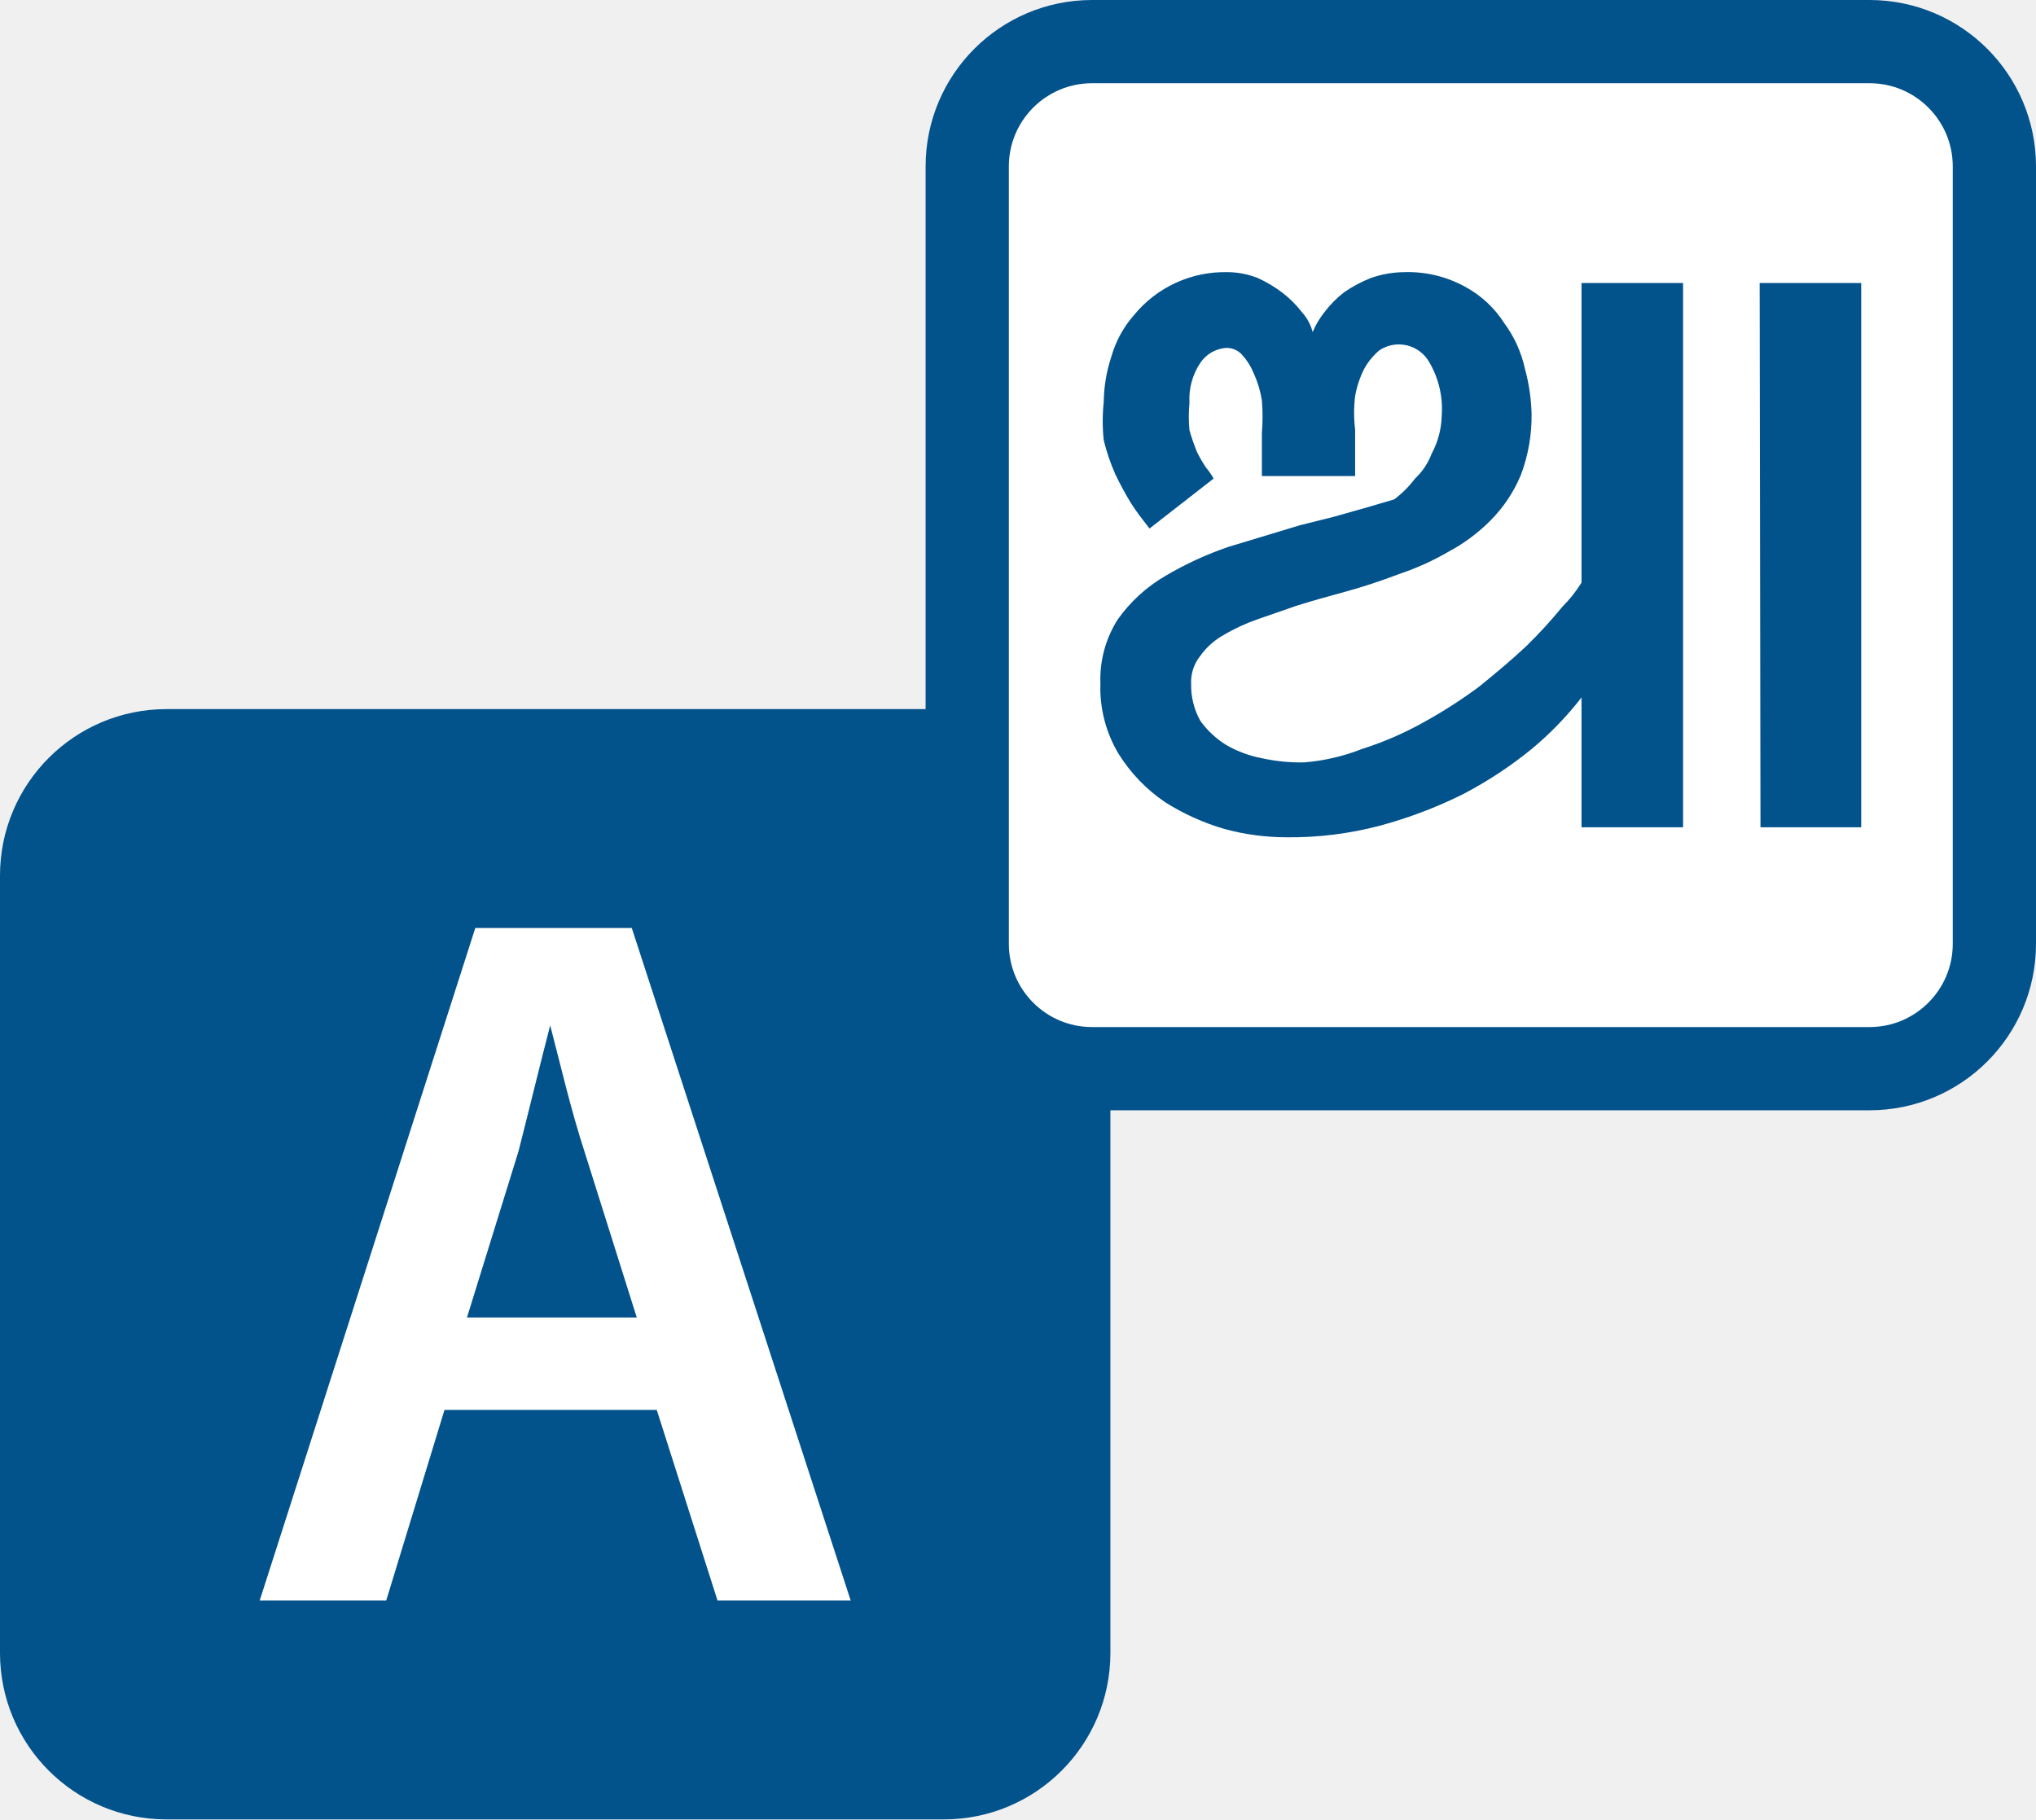
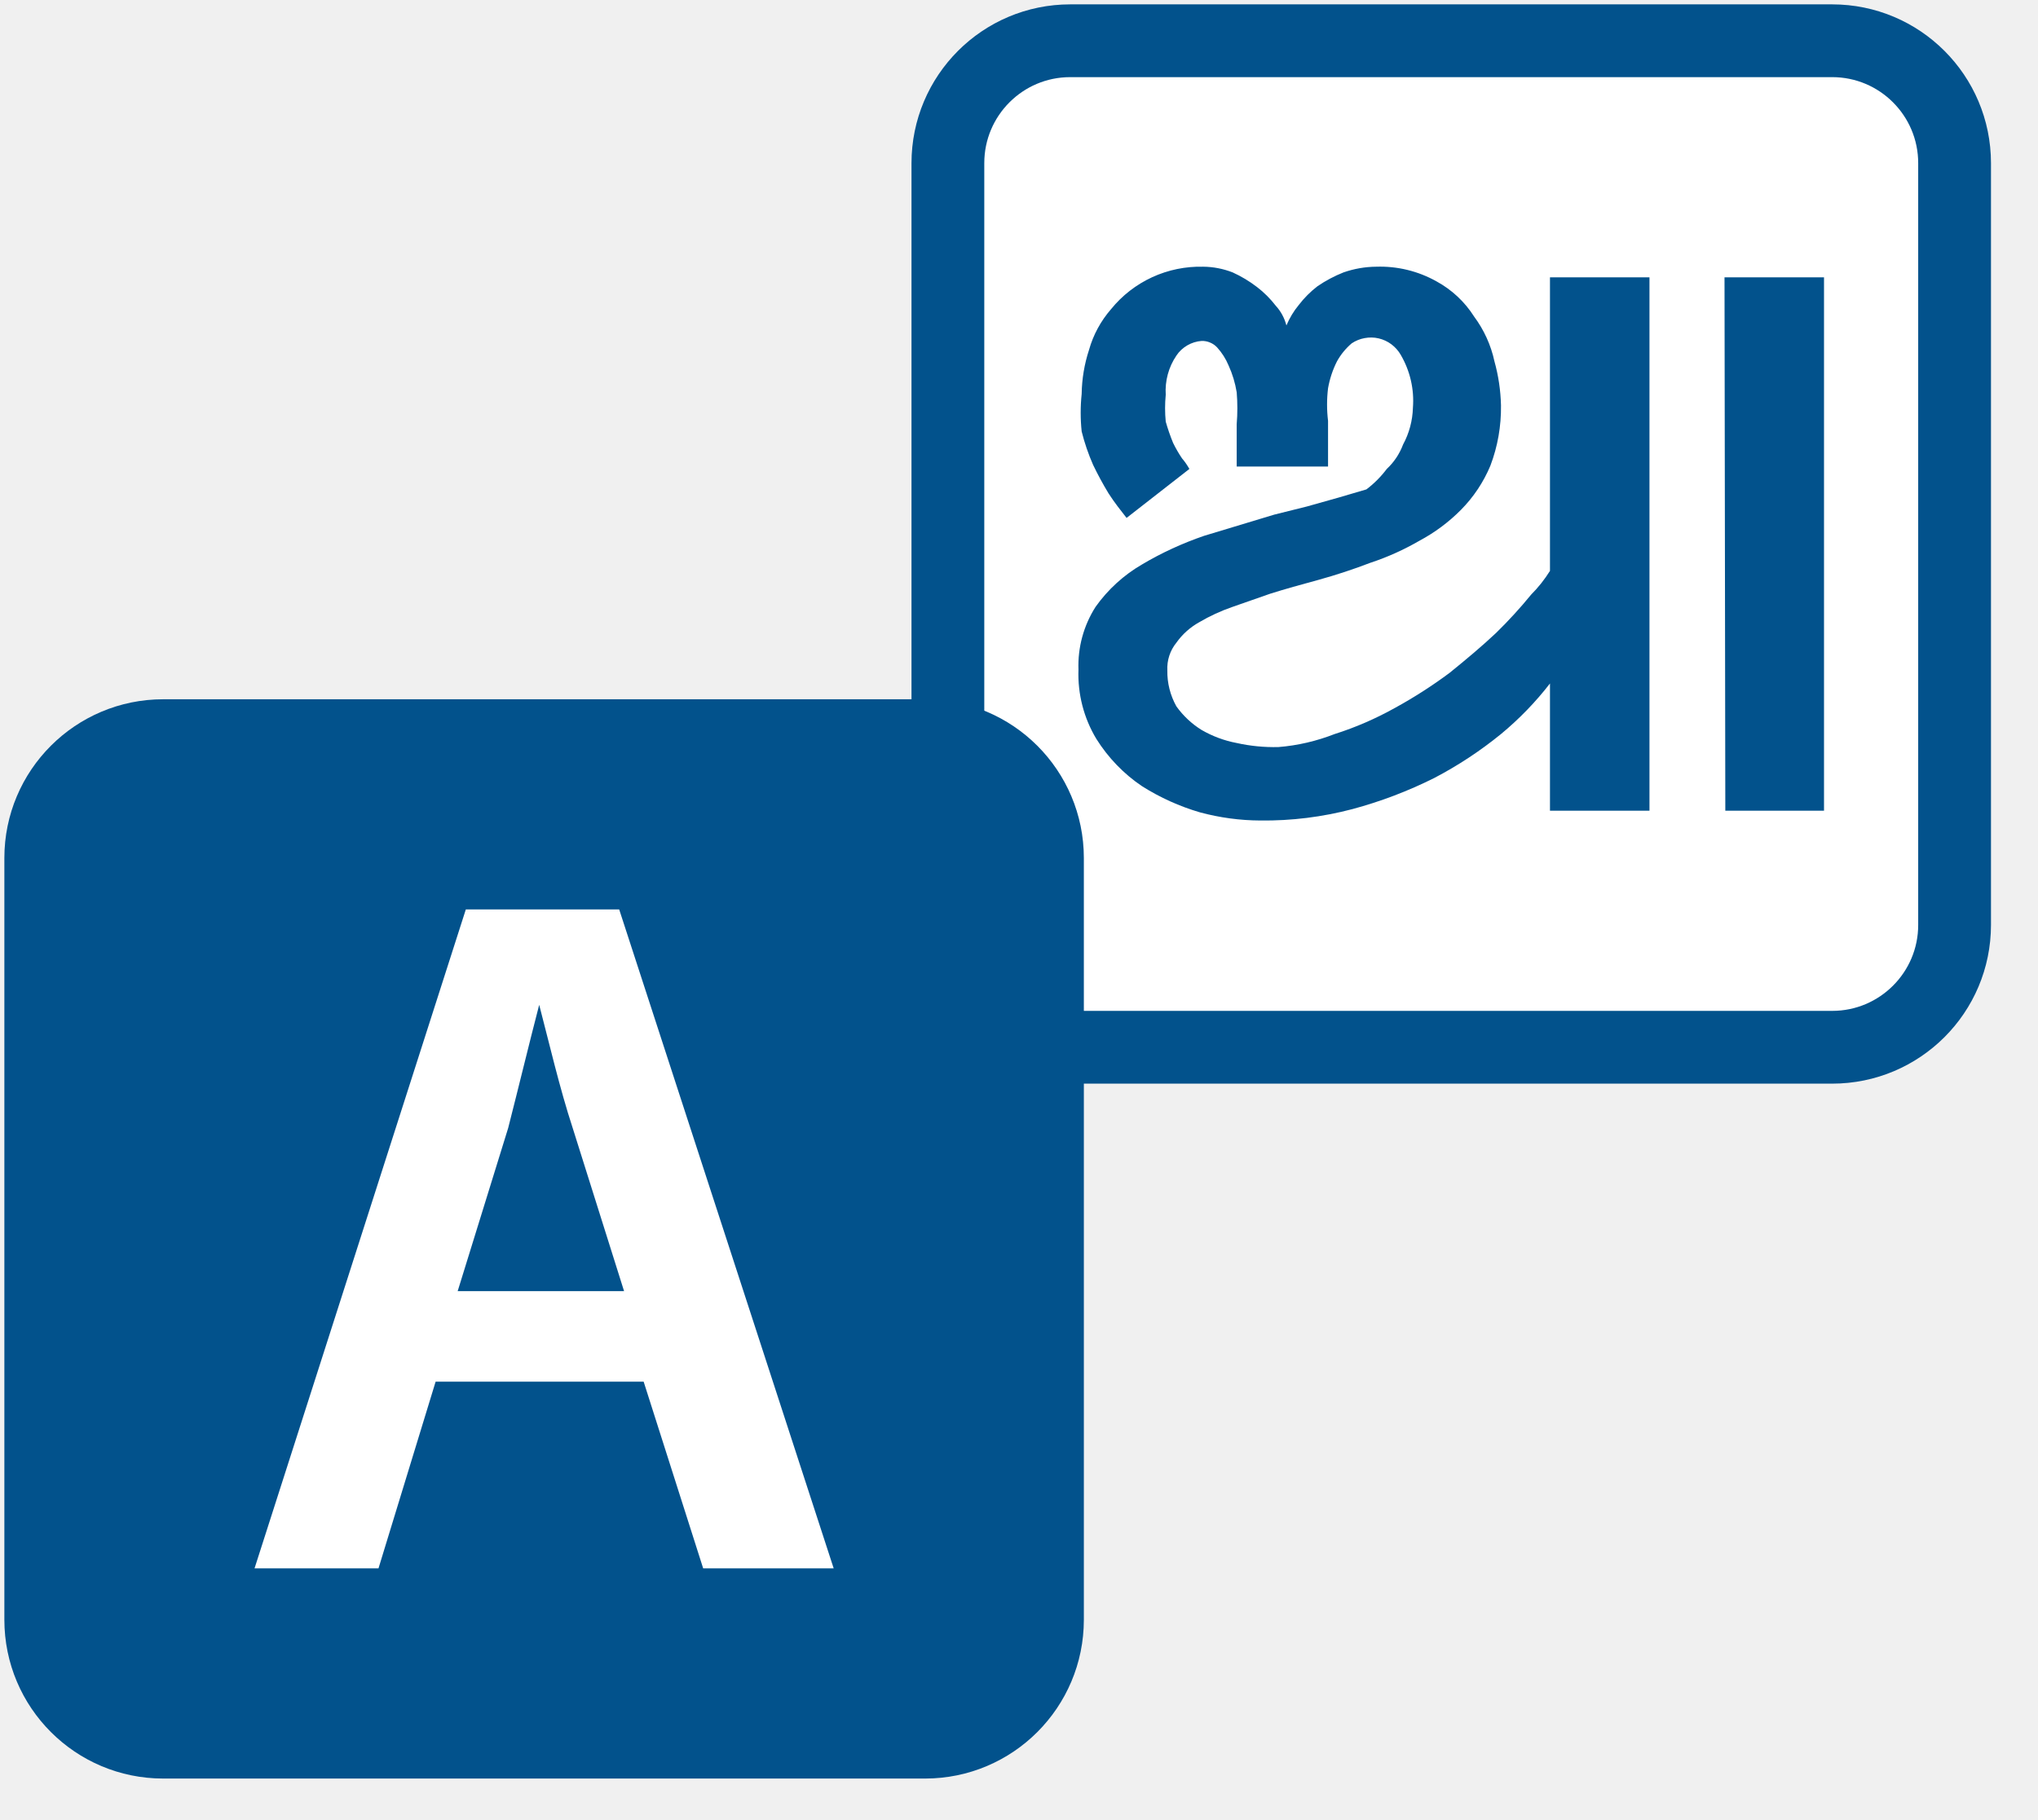
- <svg xmlns="http://www.w3.org/2000/svg" viewBox="0 0 24.46 21.86">
+ <svg xmlns="http://www.w3.org/2000/svg" width="28" height="25" viewBox="0 0 28 25" fill="none">
+   <g clip-path="url(#clip0_1098_37)">
+     <path d="M25.172 0.56H14.704C13.776 0.56 13.023 1.313 13.023 2.242V12.71C13.023 13.638 13.776 14.391 14.704 14.391H25.172C26.101 14.391 26.854 13.638 26.854 12.71V2.242C26.854 1.313 26.101 0.56 25.172 0.56Z" fill="white" stroke="#02528C" />
+     <path d="M12.71 10.109H2.242C1.313 10.109 0.56 10.862 0.56 11.79V22.258C0.56 23.187 1.313 23.94 2.242 23.94H12.71C13.638 23.94 14.391 23.187 14.391 22.258V11.79C14.391 10.862 13.638 10.109 12.71 10.109Z" fill="#02528C" stroke="#02528C" />
+     <path d="M5.985 18.986L5.2 21.552H3.497L6.4 12.497H8.507L11.454 21.552H9.661L8.843 18.986H5.985ZM8.574 17.742L7.868 15.5C7.688 14.951 7.543 14.323 7.408 13.808C7.274 14.323 7.128 14.929 6.982 15.5L6.288 17.742H8.574Z" fill="white" />
+     <path d="M21.295 3.811H22.662V11.14H21.295V9.392C21.097 9.648 20.871 9.881 20.622 10.087C20.337 10.319 20.029 10.522 19.703 10.692C19.345 10.871 18.969 11.014 18.582 11.118C18.169 11.227 17.743 11.28 17.316 11.275C17.036 11.274 16.757 11.236 16.486 11.163C16.206 11.081 15.938 10.96 15.691 10.804C15.438 10.634 15.225 10.412 15.063 10.154C14.89 9.867 14.805 9.536 14.817 9.202C14.806 8.897 14.888 8.596 15.052 8.339C15.221 8.101 15.439 7.902 15.691 7.756C15.96 7.596 16.246 7.465 16.543 7.363L17.506 7.072L17.955 6.96L18.392 6.837L18.773 6.725C18.879 6.645 18.973 6.55 19.053 6.444C19.153 6.351 19.229 6.236 19.277 6.108C19.361 5.953 19.407 5.78 19.412 5.604C19.432 5.35 19.373 5.095 19.244 4.875C19.212 4.819 19.168 4.77 19.116 4.731C19.064 4.692 19.005 4.665 18.942 4.65C18.878 4.635 18.813 4.634 18.749 4.646C18.686 4.657 18.625 4.682 18.571 4.718C18.489 4.788 18.421 4.871 18.369 4.965C18.31 5.081 18.269 5.206 18.246 5.335C18.228 5.484 18.228 5.634 18.246 5.783V6.411H16.991V5.828C17.003 5.683 17.003 5.536 16.991 5.391C16.97 5.263 16.933 5.139 16.879 5.021C16.841 4.93 16.788 4.847 16.722 4.774C16.695 4.745 16.662 4.722 16.625 4.707C16.588 4.691 16.549 4.684 16.509 4.685C16.439 4.69 16.372 4.711 16.312 4.746C16.252 4.781 16.2 4.829 16.162 4.887C16.055 5.045 16.004 5.234 16.016 5.425C16.004 5.548 16.004 5.671 16.016 5.794C16.044 5.893 16.078 5.991 16.117 6.086C16.153 6.16 16.194 6.231 16.24 6.299C16.279 6.344 16.312 6.393 16.341 6.444L15.478 7.117C15.399 7.016 15.31 6.904 15.231 6.781C15.154 6.654 15.083 6.523 15.018 6.388C14.953 6.24 14.9 6.086 14.861 5.929C14.843 5.758 14.843 5.585 14.861 5.413C14.864 5.208 14.898 5.003 14.962 4.808C15.02 4.601 15.124 4.41 15.265 4.248C15.417 4.06 15.611 3.91 15.83 3.809C16.05 3.708 16.29 3.659 16.531 3.665C16.669 3.666 16.806 3.693 16.935 3.743C17.054 3.797 17.167 3.865 17.271 3.945C17.368 4.019 17.454 4.106 17.529 4.203C17.599 4.279 17.648 4.372 17.674 4.472C17.717 4.371 17.773 4.276 17.843 4.192C17.917 4.095 18.004 4.008 18.1 3.934C18.212 3.857 18.333 3.793 18.459 3.743C18.603 3.693 18.755 3.666 18.907 3.665C19.197 3.655 19.484 3.725 19.737 3.867C19.946 3.981 20.124 4.147 20.252 4.349C20.388 4.532 20.484 4.742 20.532 4.965C20.587 5.162 20.617 5.366 20.622 5.57C20.626 5.853 20.577 6.135 20.476 6.4C20.382 6.625 20.245 6.831 20.073 7.005C19.905 7.175 19.712 7.318 19.501 7.431C19.288 7.554 19.063 7.656 18.829 7.733C18.594 7.823 18.358 7.901 18.112 7.969C17.865 8.036 17.663 8.092 17.45 8.159L16.935 8.339C16.775 8.394 16.621 8.465 16.475 8.551C16.351 8.62 16.244 8.716 16.162 8.832C16.075 8.939 16.031 9.075 16.038 9.213C16.035 9.385 16.078 9.555 16.162 9.706C16.255 9.836 16.373 9.947 16.509 10.031C16.658 10.117 16.821 10.178 16.991 10.21C17.178 10.252 17.37 10.27 17.562 10.266C17.828 10.245 18.088 10.184 18.336 10.087C18.624 9.996 18.901 9.875 19.165 9.728C19.426 9.585 19.677 9.424 19.916 9.246C20.151 9.056 20.364 8.877 20.555 8.697C20.725 8.531 20.886 8.355 21.037 8.17C21.135 8.072 21.221 7.963 21.295 7.845V3.811ZM23.693 3.811H25.06V11.14H23.704L23.693 3.811Z" fill="#02528C" />
+   </g>
  <defs>
-     <style>.cls-1,.cls-4{fill:#02528c;}.cls-1,.cls-2{stroke:#02528c;}.cls-2,.cls-3{fill:#fff;}</style>
+     <clipPath id="clip0_1098_37">
+       <rect width="27.414" height="24.5" fill="white" />
+     </clipPath>
  </defs>
-   <g id="Layer_2" data-name="Layer 2">
-     <g id="Layer_1-2" data-name="Layer 1">
-       <rect class="cls-1" x="0.5" y="9.02" width="12.34" height="12.34" rx="1.5" />
-       <rect class="cls-2" x="11.62" y="0.5" width="12.34" height="12.34" rx="1.5" />
-       <path class="cls-3" d="M5.34,16.94l-.7,2.29H3.12l2.59-8.08H7.59l2.63,8.08H8.62l-.73-2.29Zm2.31-1.11-.63-2c-.16-.49-.29-1.05-.41-1.51h0c-.12.46-.25,1-.38,1.51l-.62,2Z" />
-       <text />
-       <path class="cls-4" d="M19,3.4h1.22V9.94H19V8.38A3.94,3.94,0,0,1,18.4,9a4.85,4.85,0,0,1-.82.54,5.34,5.34,0,0,1-1,.38,4.22,4.22,0,0,1-1.13.14,2.85,2.85,0,0,1-.74-.1A2.8,2.8,0,0,1,14,9.64a1.94,1.94,0,0,1-.56-.58,1.54,1.54,0,0,1-.22-.85,1.34,1.34,0,0,1,.21-.77A1.83,1.83,0,0,1,14,6.92a4.08,4.08,0,0,1,.76-.35l.86-.26.4-.1.39-.11L16.75,6A1.27,1.27,0,0,0,17,5.75a.79.79,0,0,0,.2-.3A1,1,0,0,0,17.32,5a1.11,1.11,0,0,0-.15-.65.42.42,0,0,0-.6-.14.79.79,0,0,0-.18.22,1.17,1.17,0,0,0-.11.33,1.64,1.64,0,0,0,0,.4v.56H15.16V5.2a2.38,2.38,0,0,0,0-.39,1.29,1.29,0,0,0-.1-.33.76.76,0,0,0-.14-.22.25.25,0,0,0-.19-.08.41.41,0,0,0-.31.18.78.78,0,0,0-.13.48,1.69,1.69,0,0,0,0,.33,2.56,2.56,0,0,0,.09.26,1.6,1.6,0,0,0,.11.19.77.77,0,0,1,.09.13l-.77.6c-.07-.09-.15-.19-.22-.3a3.9,3.9,0,0,1-.19-.35,2.47,2.47,0,0,1-.14-.41,2.16,2.16,0,0,1,0-.46,1.79,1.79,0,0,1,.09-.54,1.29,1.29,0,0,1,.27-.5,1.41,1.41,0,0,1,1.13-.52,1,1,0,0,1,.36.07,1.49,1.49,0,0,1,.3.18,1.25,1.25,0,0,1,.23.23.57.57,0,0,1,.13.24,1,1,0,0,1,.15-.25,1.25,1.25,0,0,1,.23-.23,1.62,1.62,0,0,1,.32-.17,1.24,1.24,0,0,1,.4-.07,1.42,1.42,0,0,1,.74.18,1.27,1.27,0,0,1,.46.43,1.44,1.44,0,0,1,.25.55,2.28,2.28,0,0,1,.08.54,2,2,0,0,1-.13.74,1.7,1.7,0,0,1-.36.54,2.12,2.12,0,0,1-.51.38,3.24,3.24,0,0,1-.6.27c-.21.08-.42.15-.64.21s-.4.11-.59.17l-.46.16a2.22,2.22,0,0,0-.41.19.85.85,0,0,0-.28.25.5.5,0,0,0-.11.34.87.87,0,0,0,.11.44,1.08,1.08,0,0,0,.31.29,1.37,1.37,0,0,0,.43.16,2.15,2.15,0,0,0,.51.05A2.43,2.43,0,0,0,16.36,9a4,4,0,0,0,.74-.32,5.87,5.87,0,0,0,.67-.43c.21-.17.4-.33.57-.49a5.77,5.77,0,0,0,.43-.47A1.6,1.6,0,0,0,19,7Zm2.14,0h1.22V9.94H21.15Z" />
-     </g>
-   </g>
</svg>
